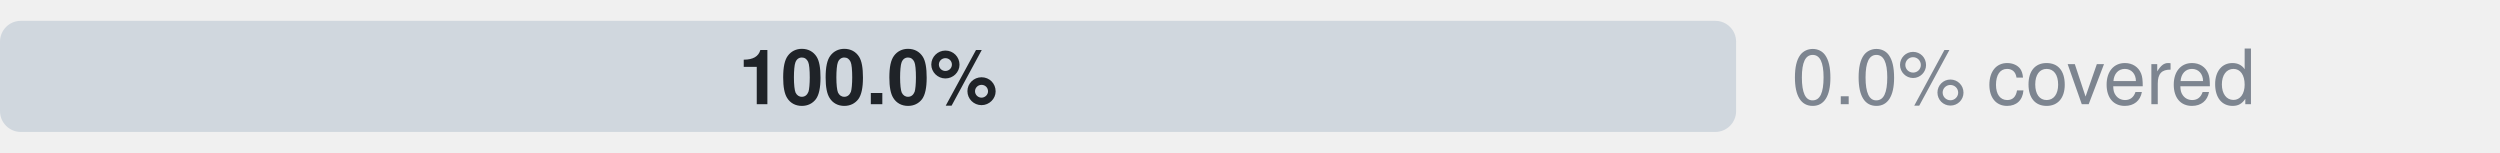
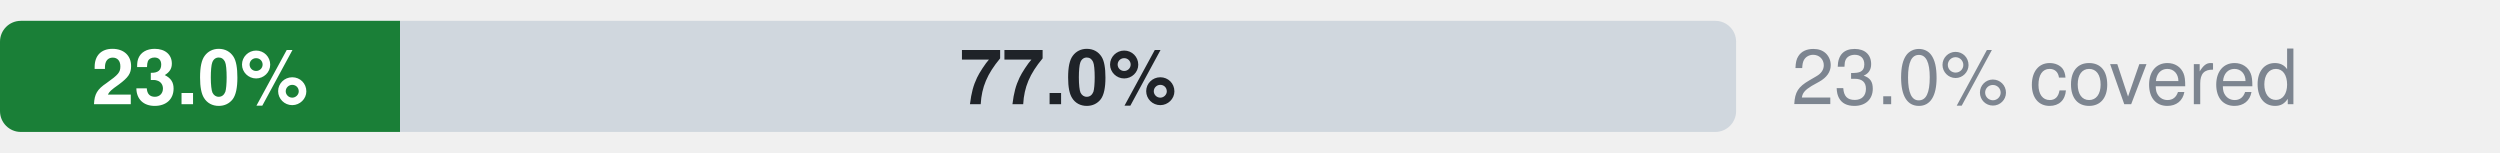
- <svg xmlns="http://www.w3.org/2000/svg" width="360" height="22" viewBox="0 0 360 22" role="img" aria-label="Microsoft.RecoveryServices: 0.0% official, 0.0% ours beyond official, 100.0% uncovered, of 821 attributes">
+ <svg xmlns="http://www.w3.org/2000/svg" width="360" height="22" viewBox="0 0 360 22" role="img" aria-label="Microsoft.RecoveryServices: 0.0% official, 23.0% ours beyond official, 77.0% uncovered, of 821 attributes">
  <style>text{font-family:-apple-system,BlinkMacSystemFont,"Segoe UI",Helvetica,Arial,sans-serif}.s{font-size:11px;font-weight:600}.t{font-size:11px;fill:#7d8590}.h{font-size:12px;font-weight:600;fill:#7d8590}</style>
  <clipPath id="c">
    <rect x="0.0" y="3.0" width="250.0" height="16.0" rx="3" />
  </clipPath>
  <g clip-path="url(#c)">
    <rect x="0.0" y="3.0" width="0.0" height="16.0" fill="#0969da" />
-     <rect x="0.0" y="3.0" width="0.0" height="16.0" fill="#1a7f37" />
-     <rect x="0.0" y="3.0" width="250.0" height="16.0" fill="#d0d7de" />
+     <rect x="0.0" y="3.0" width="57.6" height="16.0" fill="#1a7f37" />
+     <rect x="57.6" y="3.0" width="192.4" height="16.0" fill="#d0d7de" />
  </g>
-   <text x="125.0" y="15.0" text-anchor="middle" fill="#1f2328" class="s">100.0%</text>
-   <text x="258" y="15" class="t">0.0% covered</text>
+   <text x="28.8" y="15.0" text-anchor="middle" fill="#fff" class="s">23.0%</text>
+   <text x="153.8" y="15.0" text-anchor="middle" fill="#1f2328" class="s">77.0%</text>
+   <text x="258" y="15" class="t">23.0% covered</text>
</svg>
